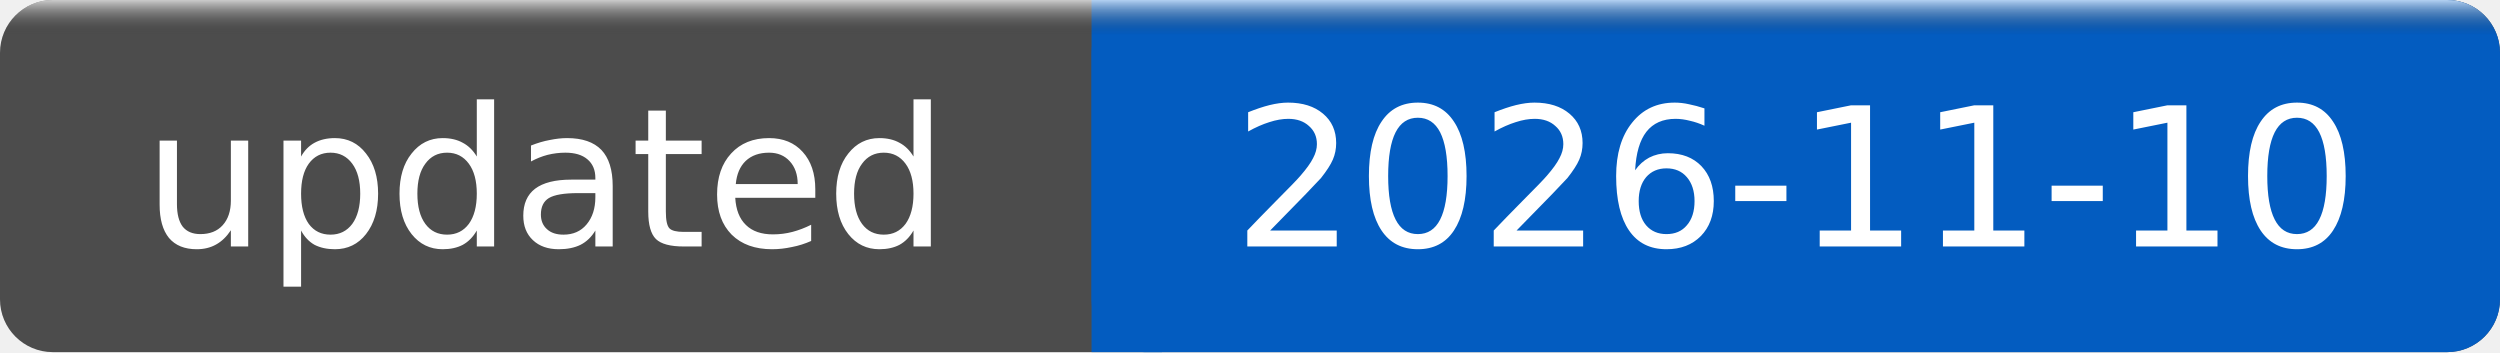
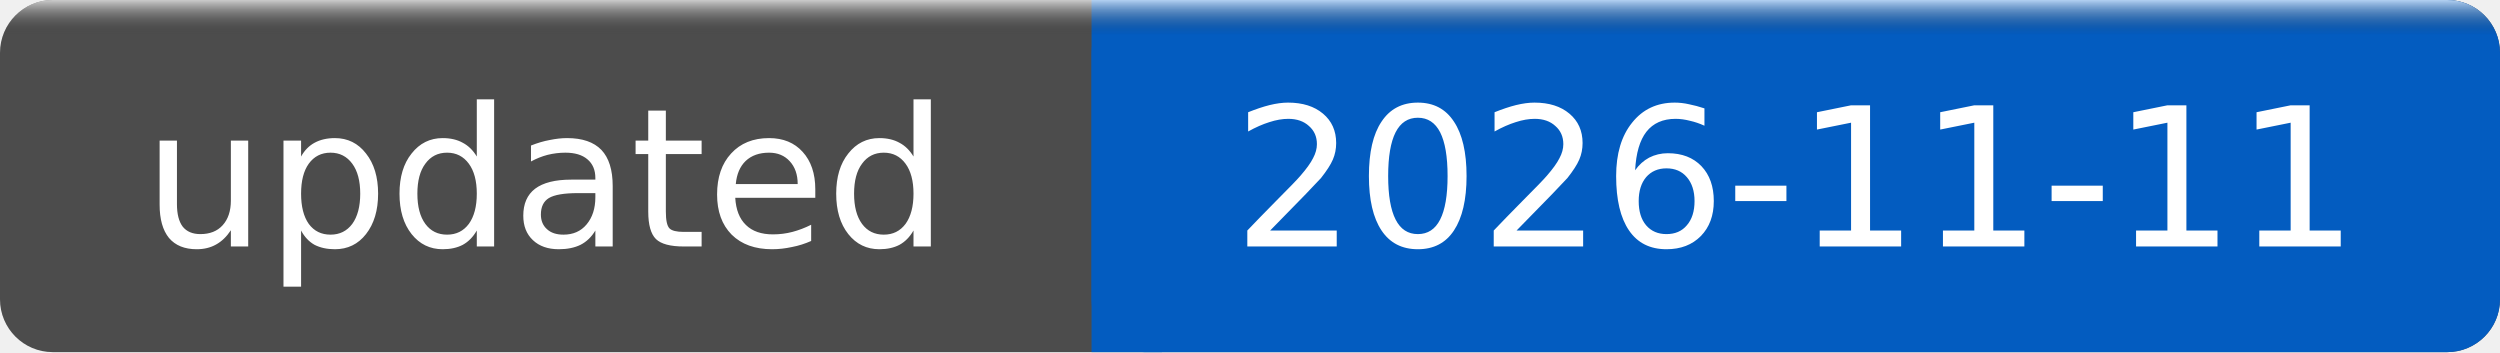
- <svg xmlns="http://www.w3.org/2000/svg" width="142" height="20" role="img" aria-label="updated: 2026-11-10">
+ <svg xmlns="http://www.w3.org/2000/svg" width="142" height="20" role="img" aria-label="updated: 2026-11-11">
  <linearGradient id="a" x2="0" y2="100%">
    <stop offset="0" stop-color="#fff" stop-opacity=".7" />
    <stop offset=".1" stop-opacity=".1" />
    <stop offset=".9" stop-opacity=".1" />
  </linearGradient>
  <rect rx="3" width="142" height="20" fill="#555" />
  <rect rx="3" x="62" width="80" height="20" fill="#0366d6" />
  <path fill="#0366d6" d="M62 0h4v20h-4z" />
  <rect rx="3" width="142" height="20" fill="url(#a)" />
  <g fill="#fff" text-anchor="middle" font-family="DejaVu Sans,Verdana,Geneva,sans-serif" font-size="11">
    <text x="31.0" y="14">updated</text>
-     <text x="102.0" y="14">2026-11-10</text>
+     <text x="102.0" y="14">2026-11-11</text>
  </g>
</svg>
